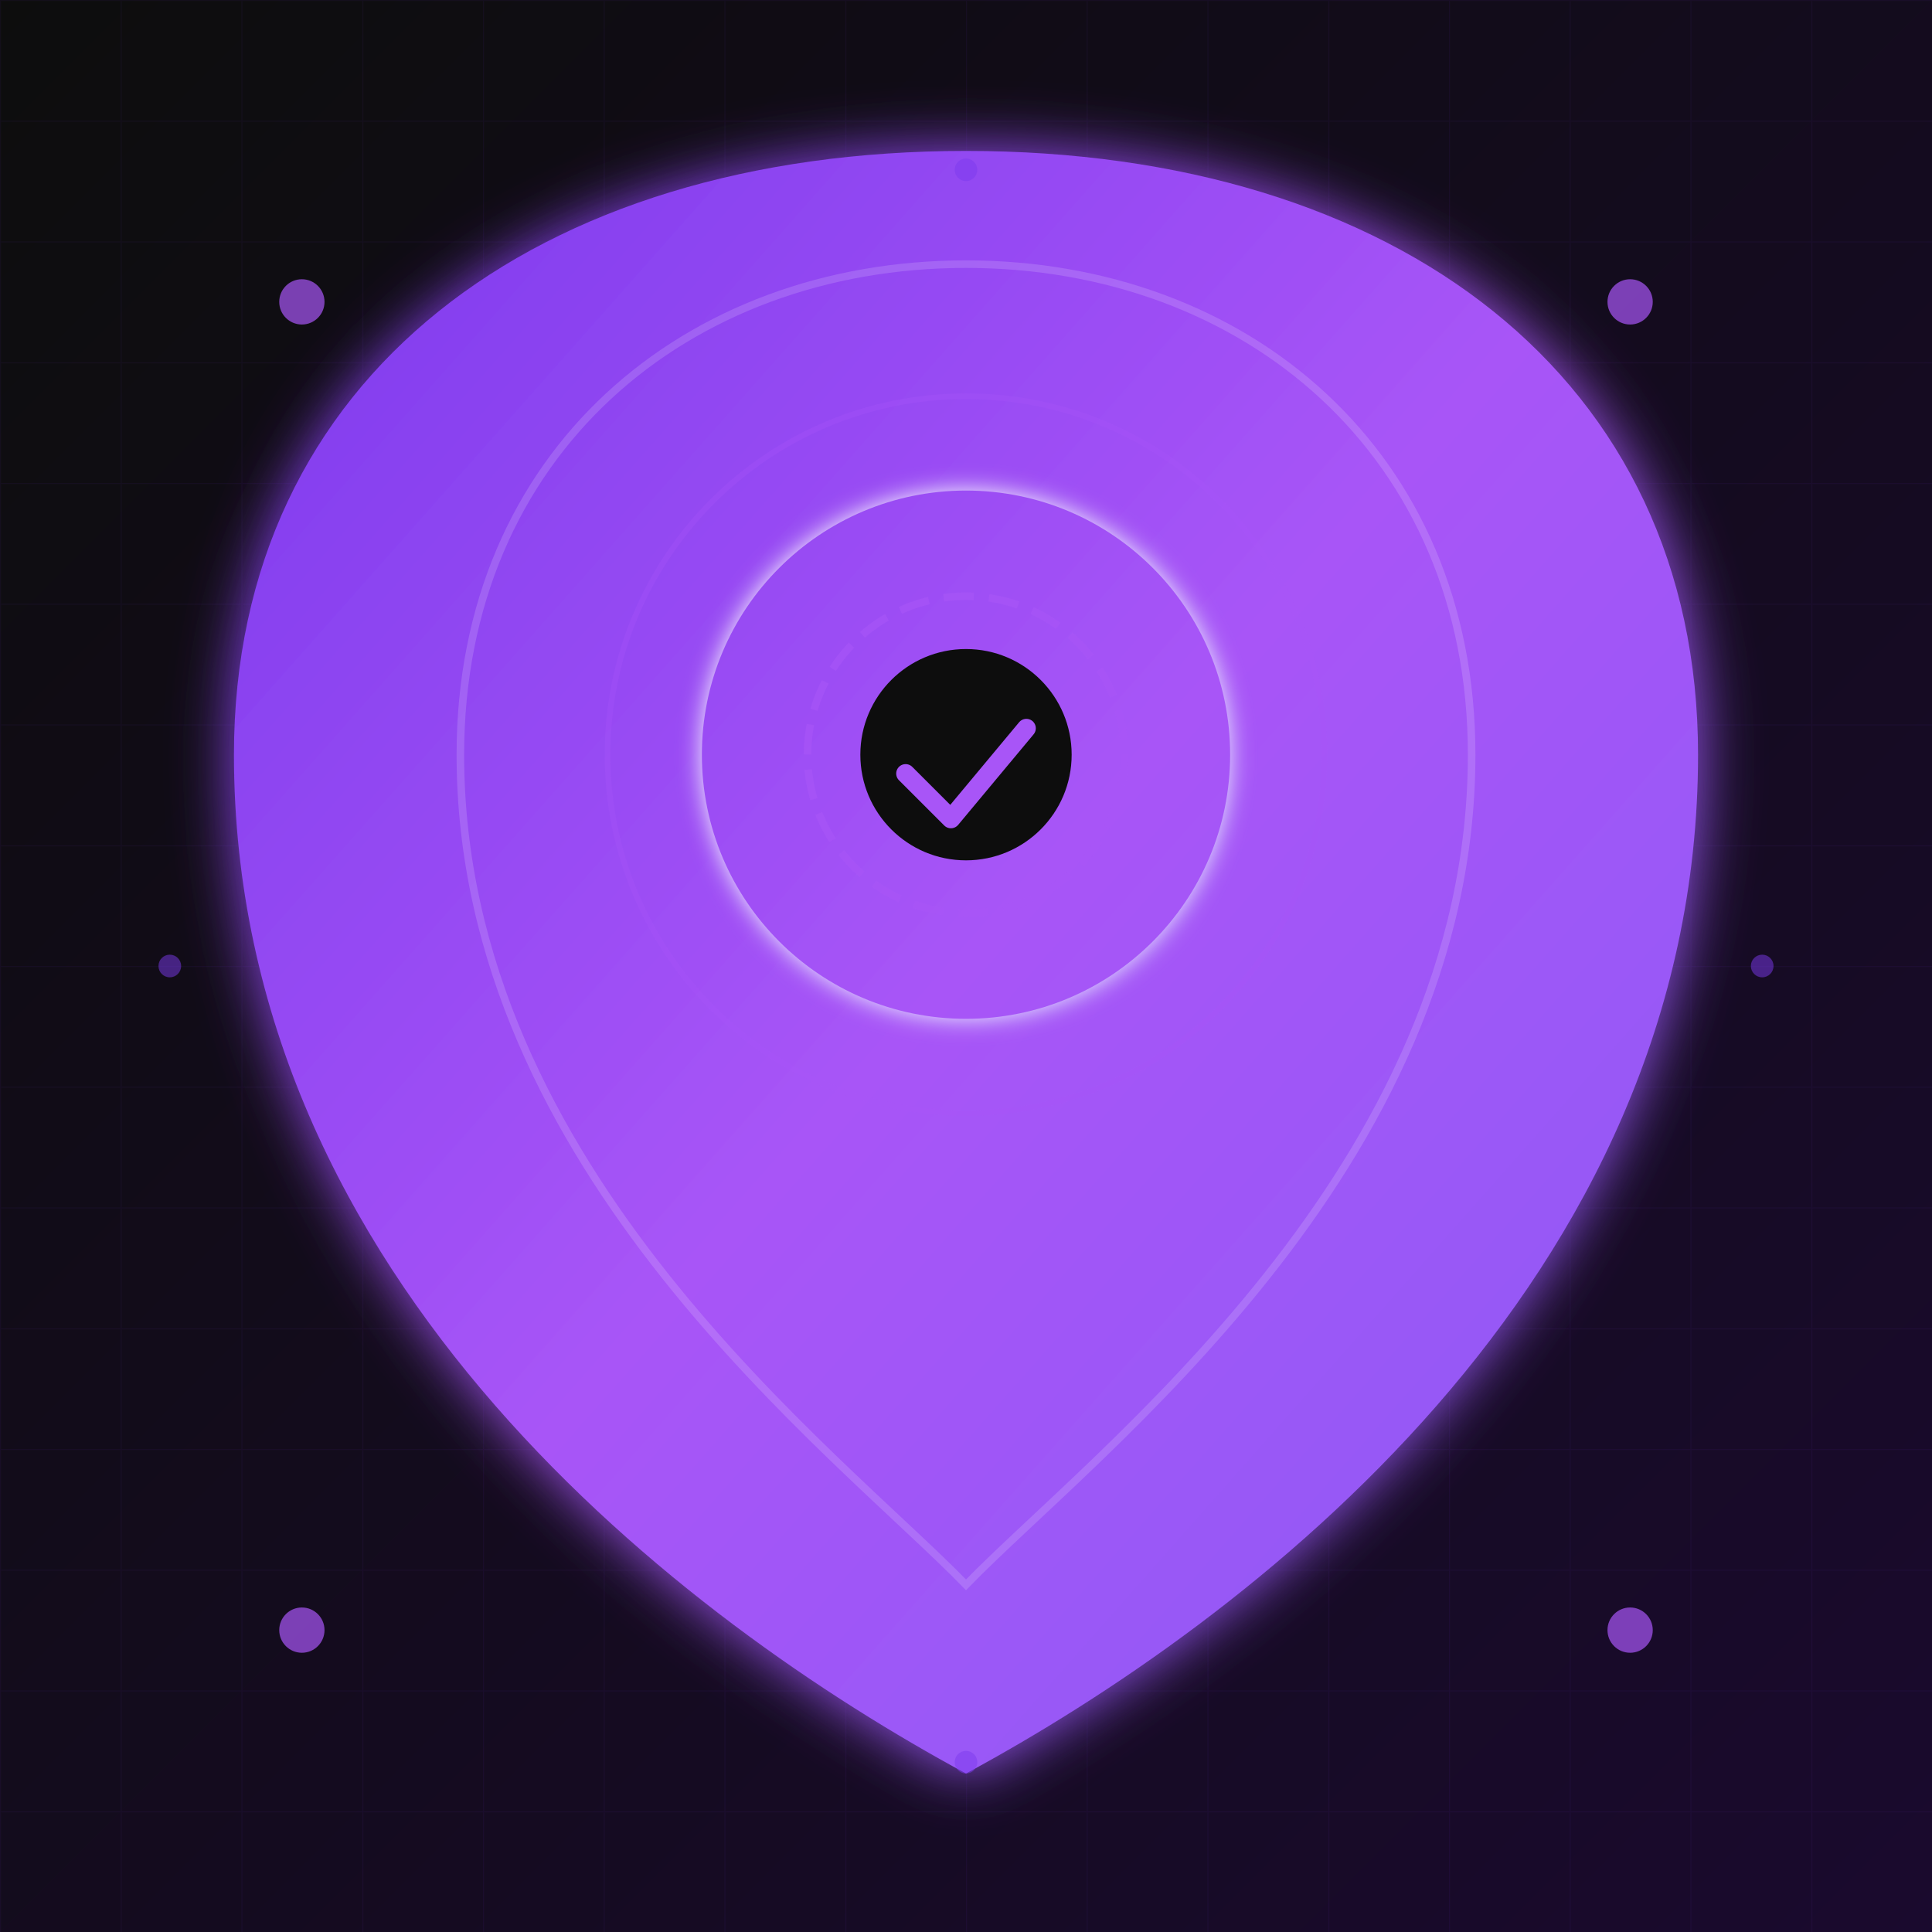
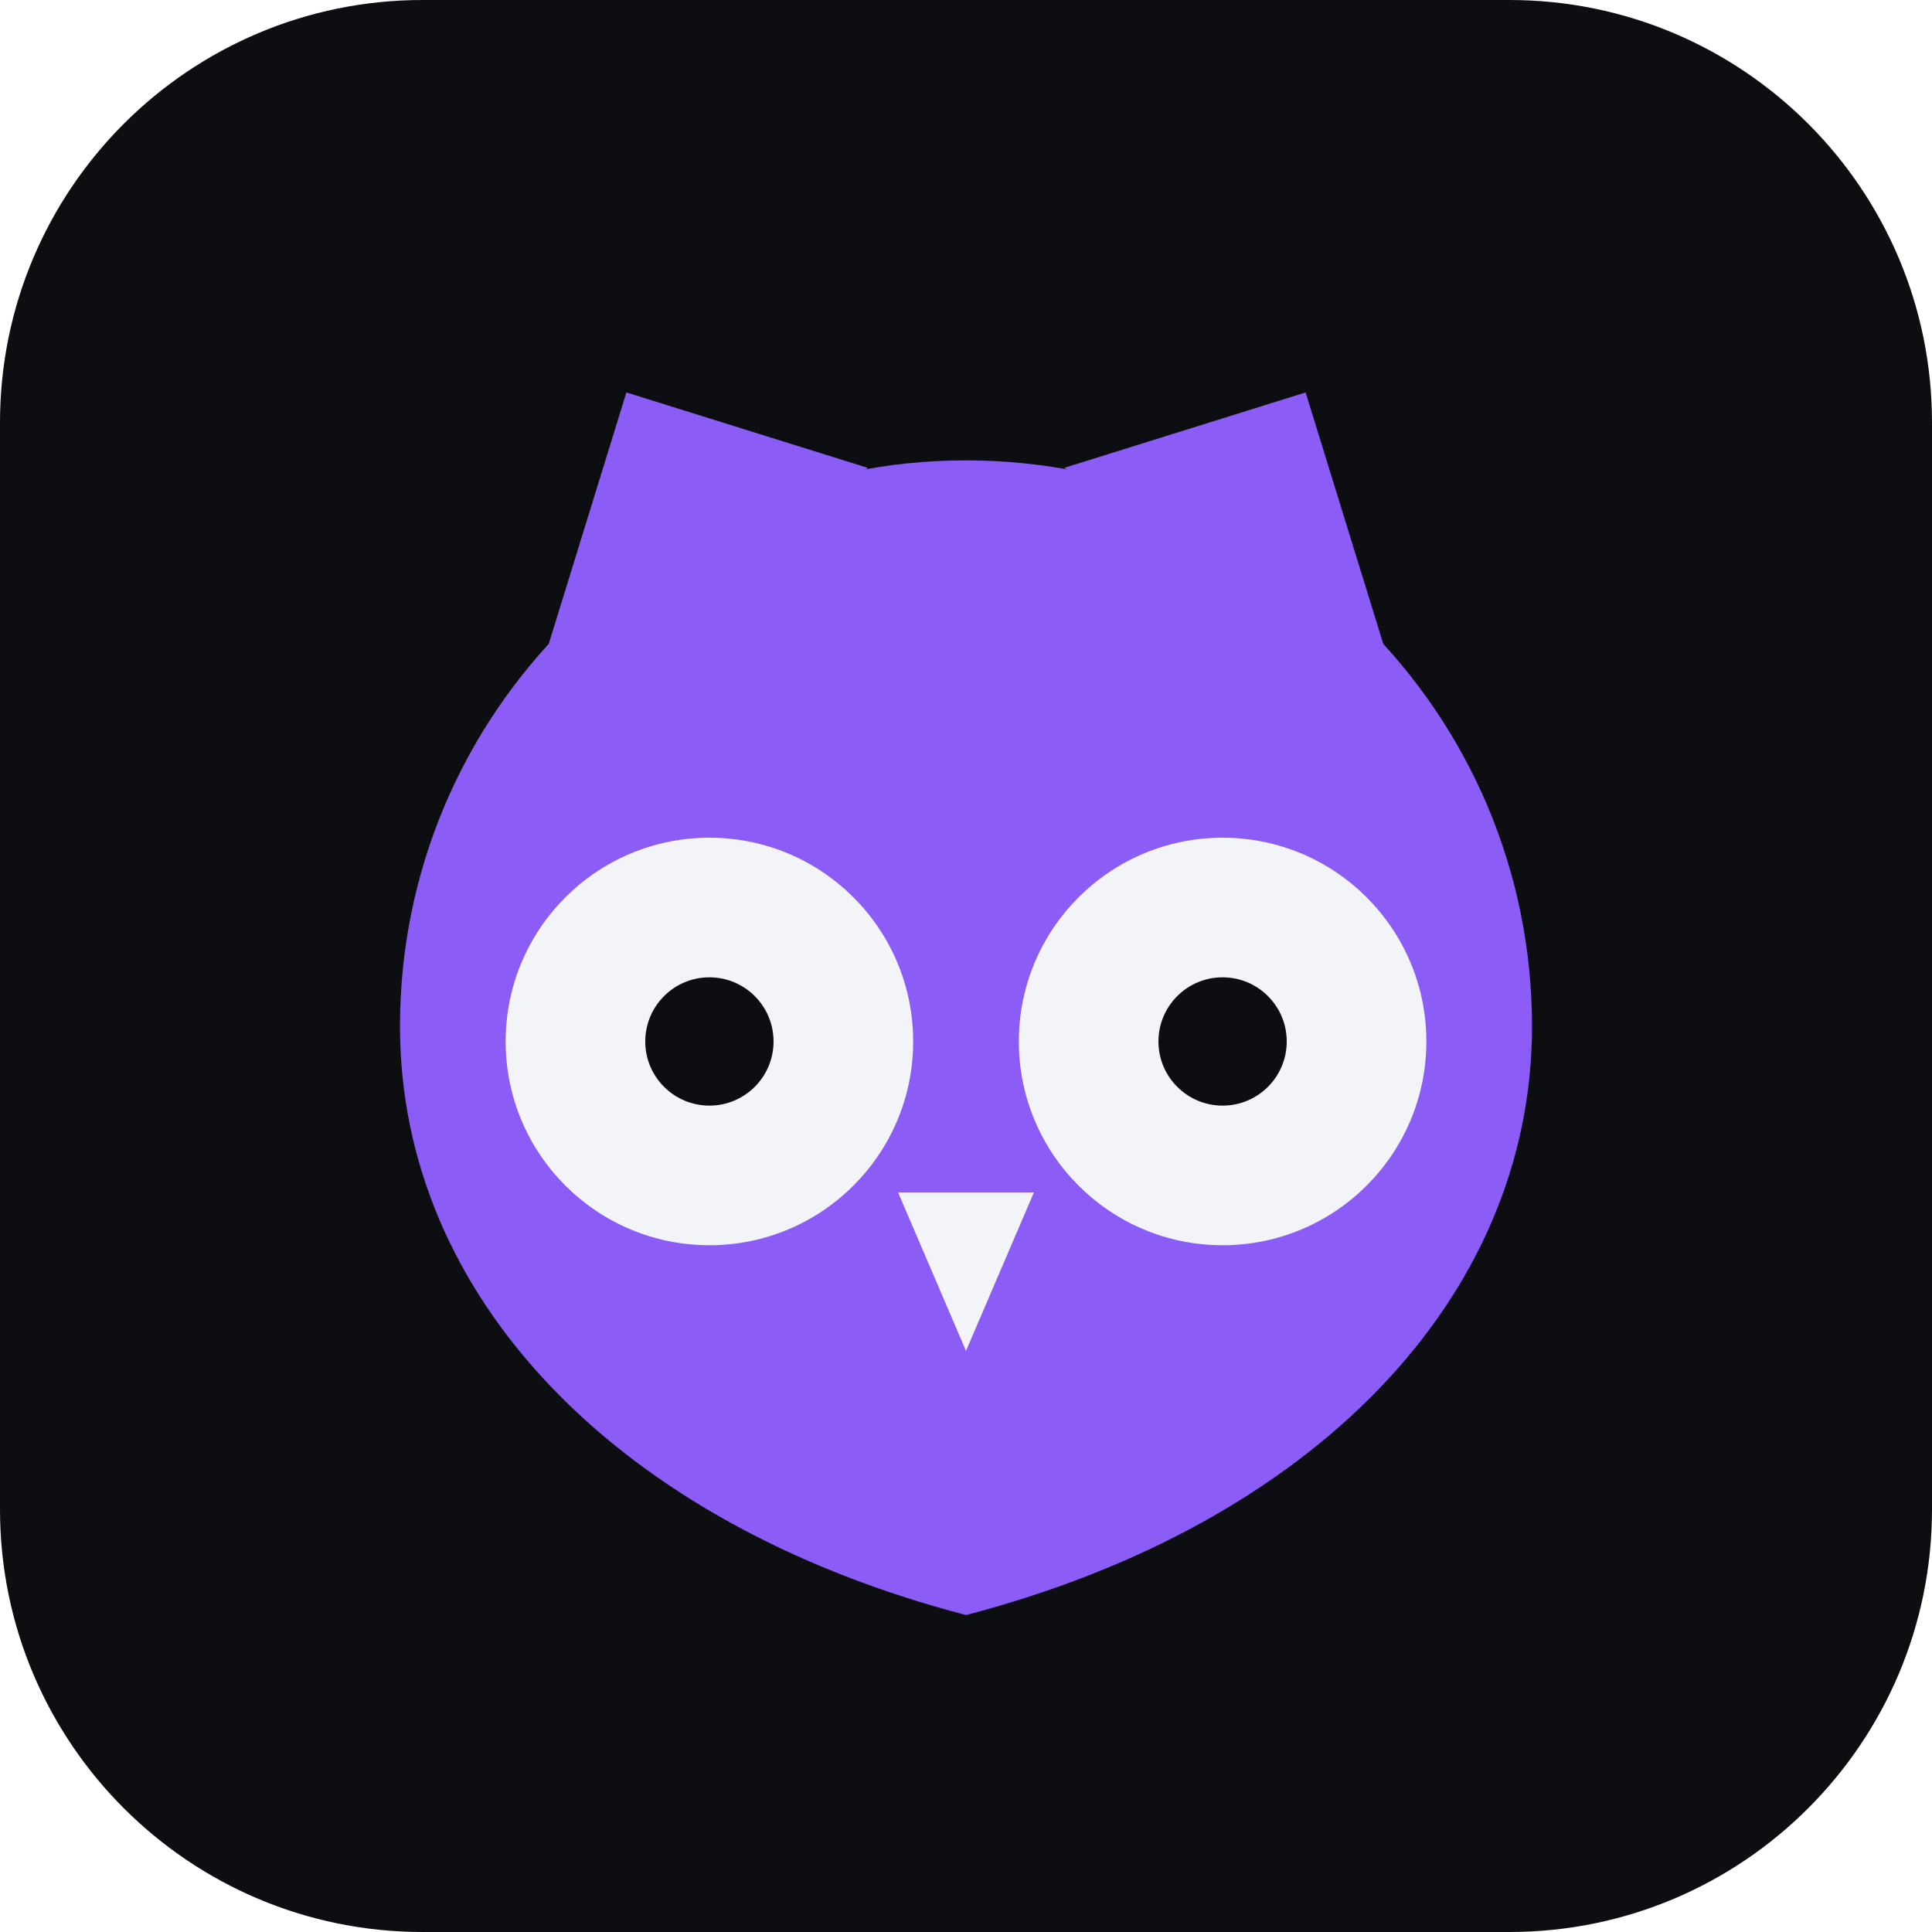
- <svg xmlns="http://www.w3.org/2000/svg" viewBox="0 0 512 512" width="512" height="512">
-   <defs>
-     <linearGradient id="bgGrad" x1="0%" y1="0%" x2="100%" y2="100%">
-       <stop offset="0%" stop-color="#0D0D0D" />
-       <stop offset="100%" stop-color="#1A0A2E" />
-     </linearGradient>
-     <linearGradient id="shieldGrad" x1="0%" y1="0%" x2="100%" y2="100%">
-       <stop offset="0%" stop-color="#7C3AED" />
-       <stop offset="50%" stop-color="#A855F7" />
-       <stop offset="100%" stop-color="#8B5CF6" />
-     </linearGradient>
-     <linearGradient id="eyeGrad" x1="0%" y1="0%" x2="100%" y2="100%">
-       <stop offset="0%" stop-color="#FFFFFF" />
-       <stop offset="100%" stop-color="#E0E7FF" />
-     </linearGradient>
-     <filter id="glow" x="-50%" y="-50%" width="200%" height="200%">
-       <feGaussianBlur stdDeviation="8" result="coloredBlur" />
-       <feMerge>
-         <feMergeNode in="coloredBlur" />
-         <feMergeNode in="SourceGraphic" />
-       </feMerge>
-     </filter>
-     <filter id="innerGlow" x="-50%" y="-50%" width="200%" height="200%">
-       <feGaussianBlur stdDeviation="3" result="blur" />
-       <feComposite in="blur" in2="SourceGraphic" operator="out" />
-     </filter>
-   </defs>
-   <rect width="512" height="512" fill="url(#bgGrad)" />
-   <pattern id="grid" width="32" height="32" patternUnits="userSpaceOnUse">
-     <path d="M 32 0 L 0 0 0 32" fill="none" stroke="rgba(124, 58, 237, 0.06)" stroke-width="0.5" />
-   </pattern>
-   <rect width="512" height="512" fill="url(#grid)" />
-   <path d="M 256 40             C 370 40 450 100 450 200             C 450 340 330 430 256 470             C 182 430 62 340 62 200             C 62 100 142 40 256 40 Z" fill="url(#shieldGrad)" filter="url(#glow)" />
-   <path d="M 256 70             C 330 70 390 120 390 200             C 390 310 290 385 256 420             C 222 385 122 310 122 200             C 122 120 182 70 256 70 Z" fill="none" stroke="rgba(255,255,255,0.15)" stroke-width="2" />
-   <circle cx="256" cy="200" r="70" fill="url(#eyeGrad)" filter="url(#innerGlow)" />
-   <circle cx="256" cy="200" r="28" fill="#0D0D0D" />
-   <circle cx="256" cy="200" r="42" fill="none" stroke="#A855F7" stroke-width="2" stroke-dasharray="8,4" opacity="0.6" />
-   <circle cx="256" cy="200" r="95" fill="none" stroke="rgba(168, 85, 247, 0.3)" stroke-width="1.5" />
-   <path d="M 240 205 L 252 217 L 272 193" fill="none" stroke="#A855F7" stroke-width="5" stroke-linecap="round" stroke-linejoin="round" />
-   <g fill="#A855F7" opacity="0.7">
-     <circle cx="80" cy="80" r="6" />
-     <circle cx="432" cy="80" r="6" />
-     <circle cx="80" cy="432" r="6" />
-     <circle cx="432" cy="432" r="6" />
+ <svg xmlns="http://www.w3.org/2000/svg" viewBox="0 0 512 512" width="512" height="512" role="img" aria-label="Strixora">
+   <rect width="512" height="512" rx="112" fill="#0D0E12" />
+   <g fill="#8B5CF6">
+     <path d="M230 124 L145 172 L166 104 Z" />
+     <path d="M282 124 L367 172 L346 104 Z" />
+     <path d="M106 272 A150 150 0 0 1 406 272 C406 344 348 404 256 428 C164 404 106 344 106 272 Z" />
  </g>
-   <g fill="#7C3AED" opacity="0.5">
-     <circle cx="256" cy="45" r="3" />
-     <circle cx="256" cy="467" r="3" />
-     <circle cx="45" cy="256" r="3" />
-     <circle cx="467" cy="256" r="3" />
+   <g fill="#F2F4F8">
+     <circle cx="188" cy="276" r="54" />
+     <circle cx="324" cy="276" r="54" />
  </g>
+   <g fill="#0D0E12">
+     <circle cx="188" cy="276" r="17" />
+     <circle cx="324" cy="276" r="17" />
+   </g>
+   <path d="M256 358 L238 316 L274 316 Z" fill="#F2F4F8" />
</svg>
